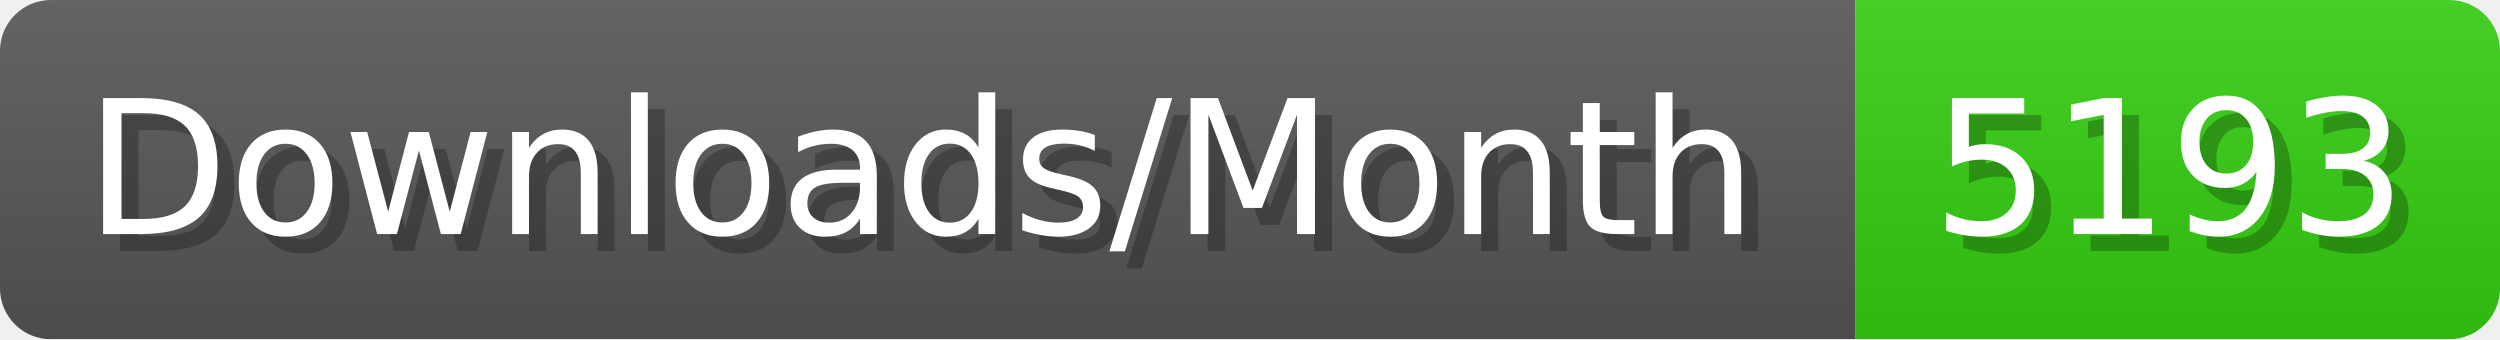
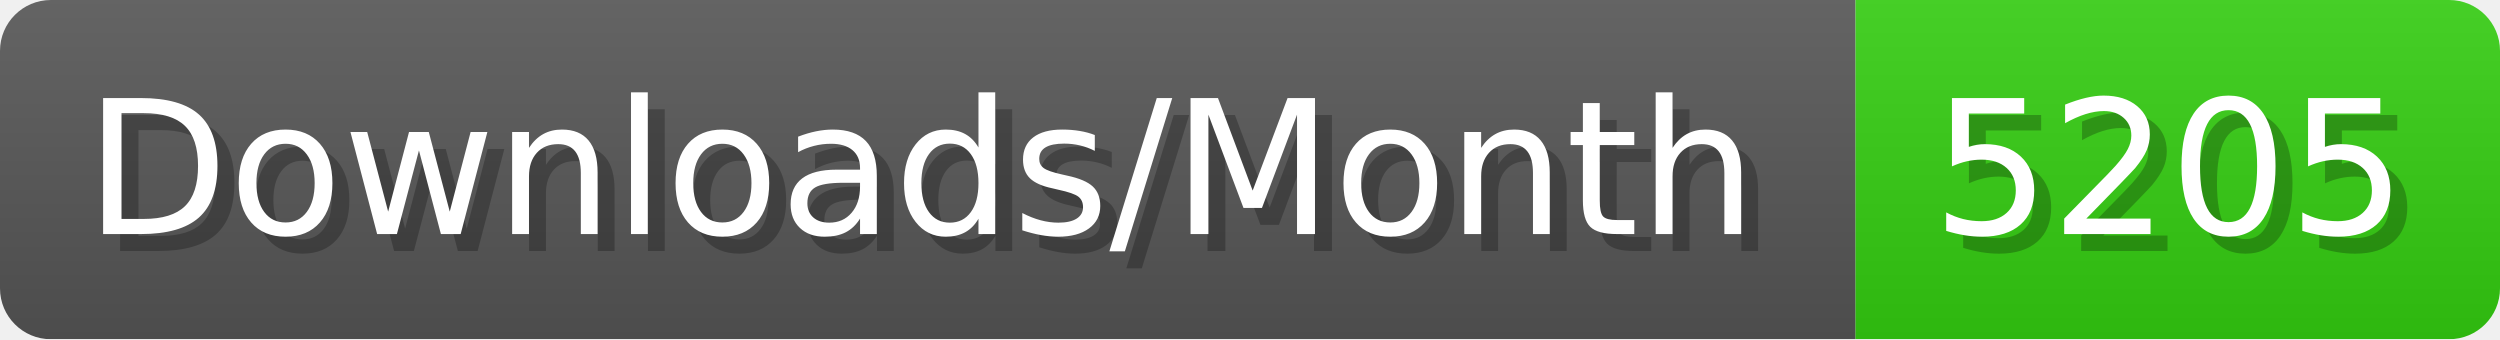
- <svg xmlns="http://www.w3.org/2000/svg" width="147.4" height="20" viewBox="0 0 1474 200" role="img" aria-label="Downloads/Month: 5193">
+ <svg xmlns="http://www.w3.org/2000/svg" width="147.4" height="20" viewBox="0 0 1474 200" role="img" aria-label="Downloads/Month: 5205">
  <linearGradient id="YlXUI" x2="0" y2="100%">
    <stop offset="0" stop-opacity=".1" stop-color="#EEE" />
    <stop offset="1" stop-opacity=".1" />
  </linearGradient>
  <mask id="JHhop">
    <rect width="1474" height="200" rx="30" fill="#FFF" />
  </mask>
  <g mask="url(#JHhop)">
    <rect width="1094" height="200" fill="#555" />
    <rect width="380" height="200" fill="#3C1" x="1094" />
    <rect width="1474" height="200" fill="url(#YlXUI)" />
  </g>
  <g aria-hidden="true" fill="#fff" text-anchor="start" font-family="Verdana,DejaVu Sans,sans-serif" font-size="110">
    <text x="60" y="148" textLength="994" fill="#000" opacity="0.25">Downloads/Month</text>
    <text x="50" y="138" textLength="994">Downloads/Month</text>
-     <text x="1149" y="148" textLength="280" fill="#000" opacity="0.25">5193</text>
-     <text x="1139" y="138" textLength="280">5193</text>
+     <text x="1149" y="148" textLength="280" fill="#000" opacity="0.25">5205</text>
+     <text x="1139" y="138" textLength="280">5205</text>
  </g>
</svg>
